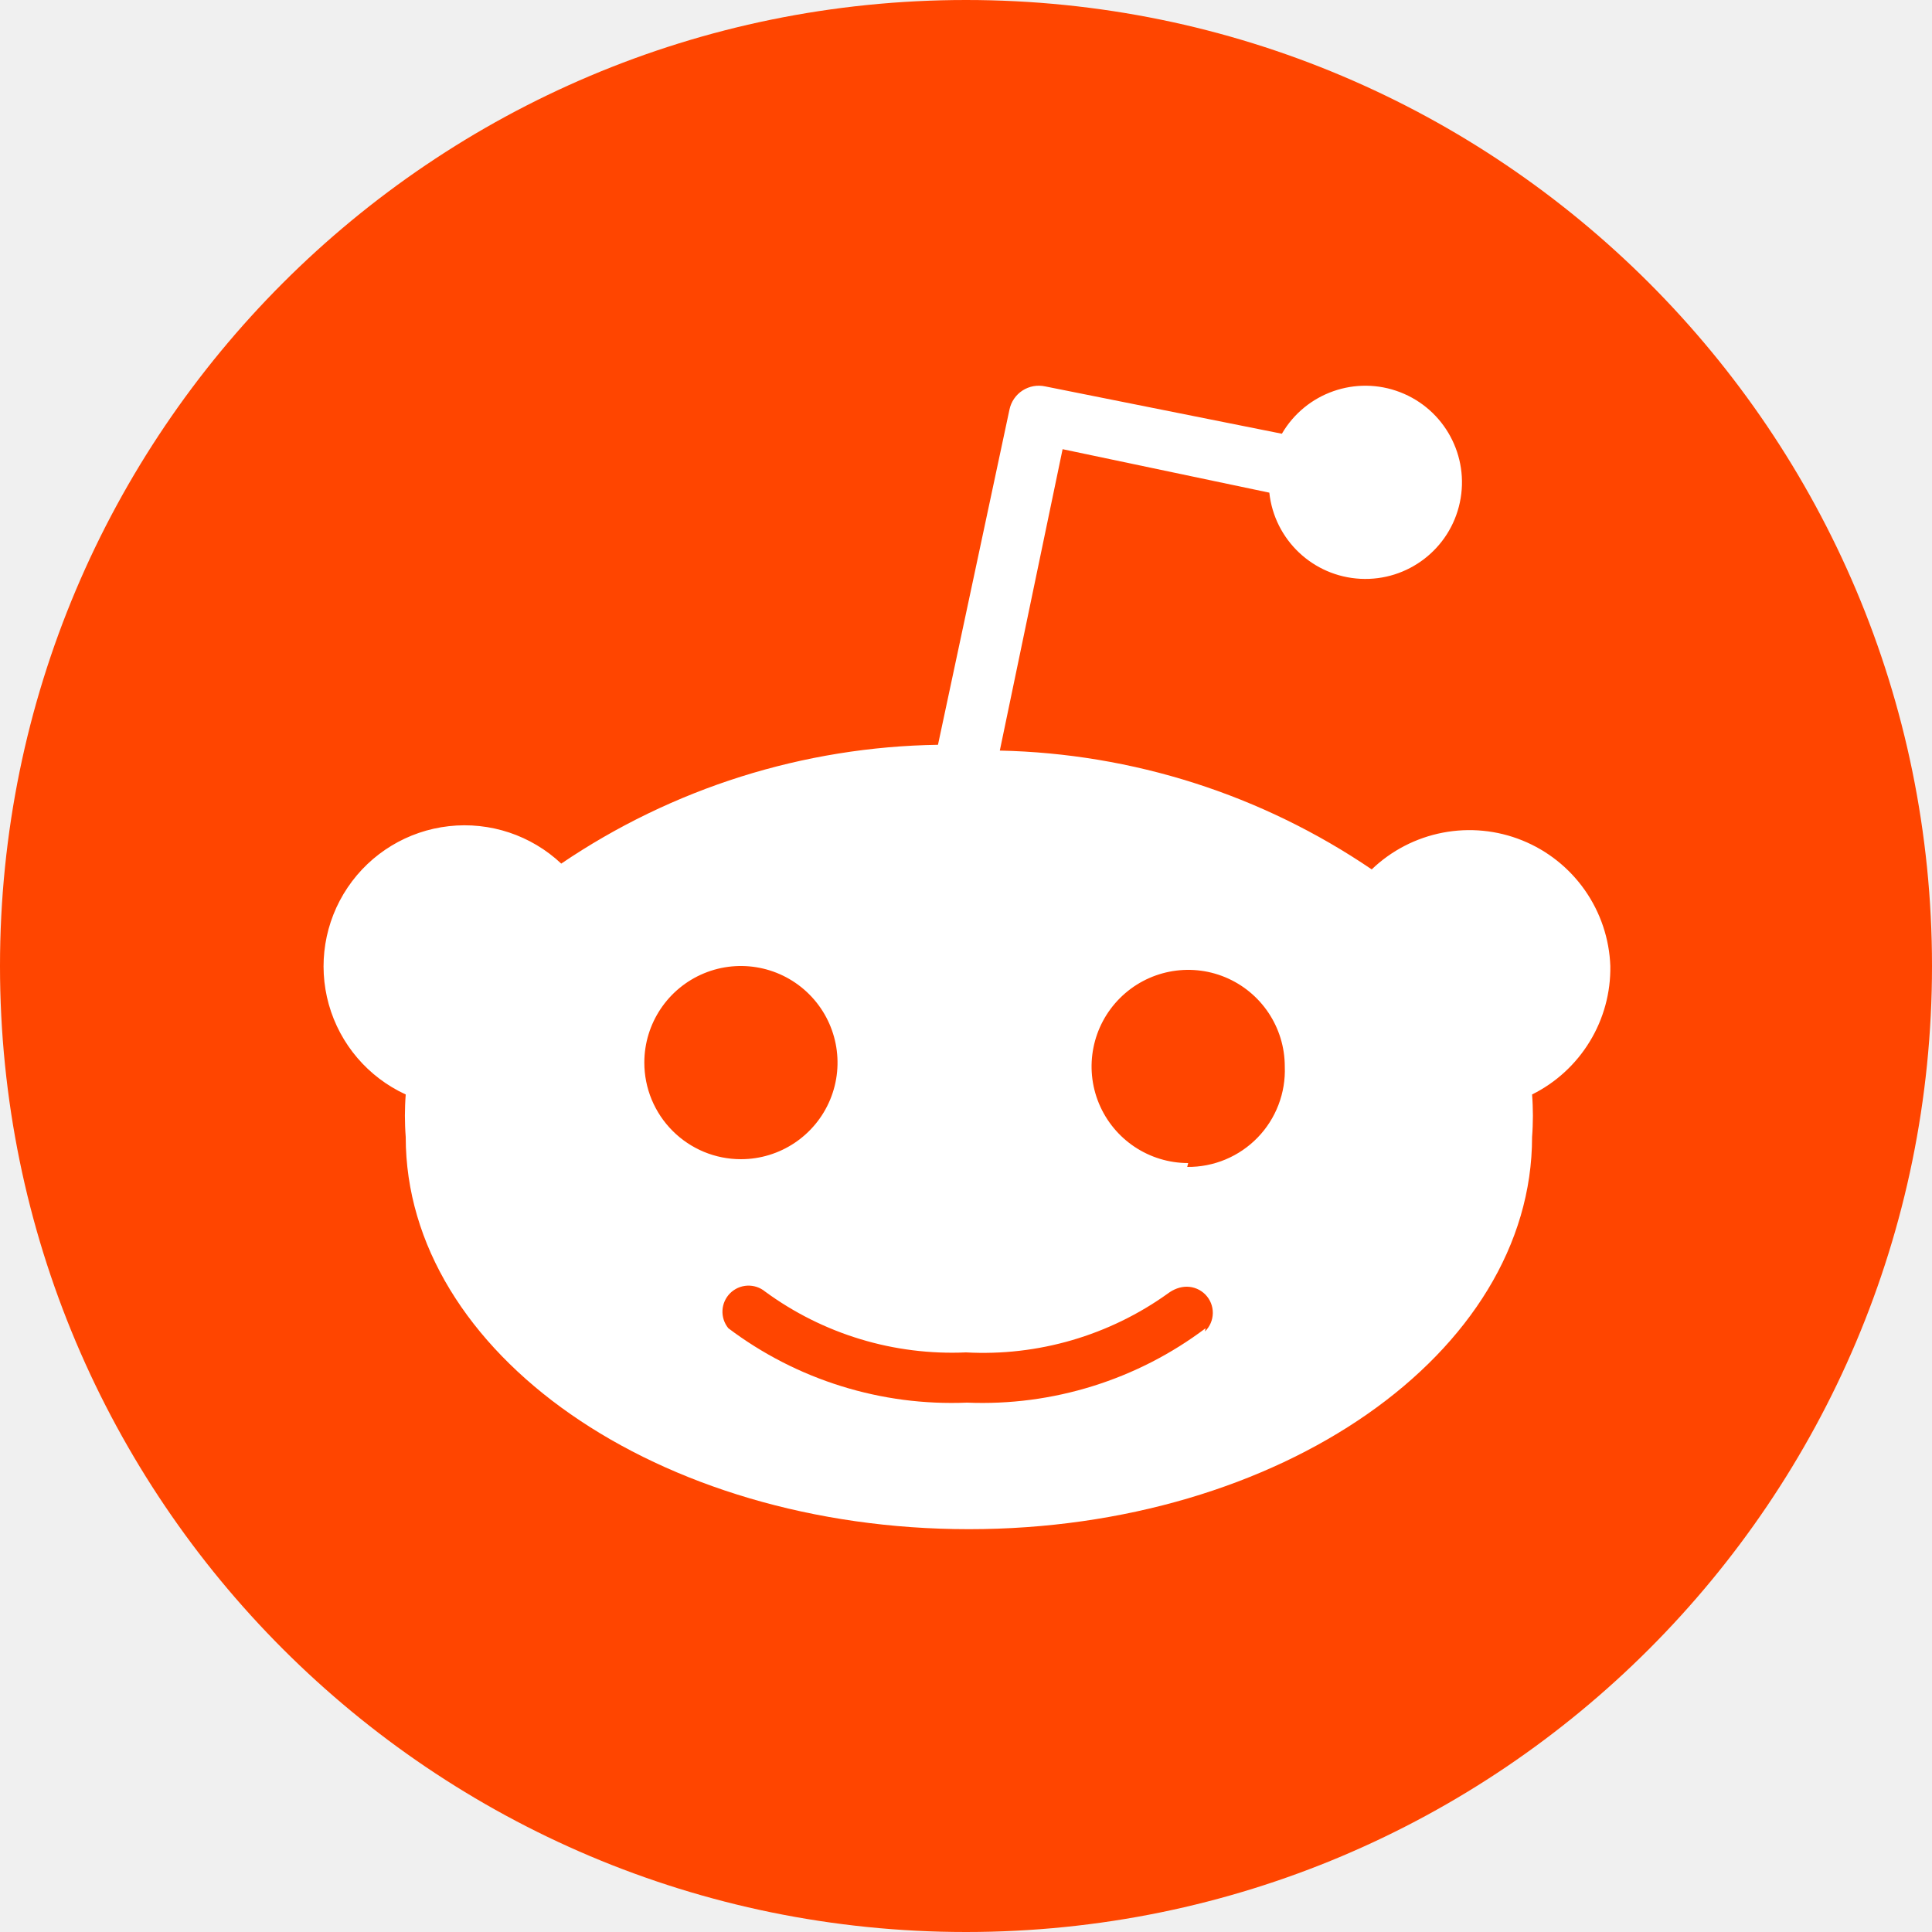
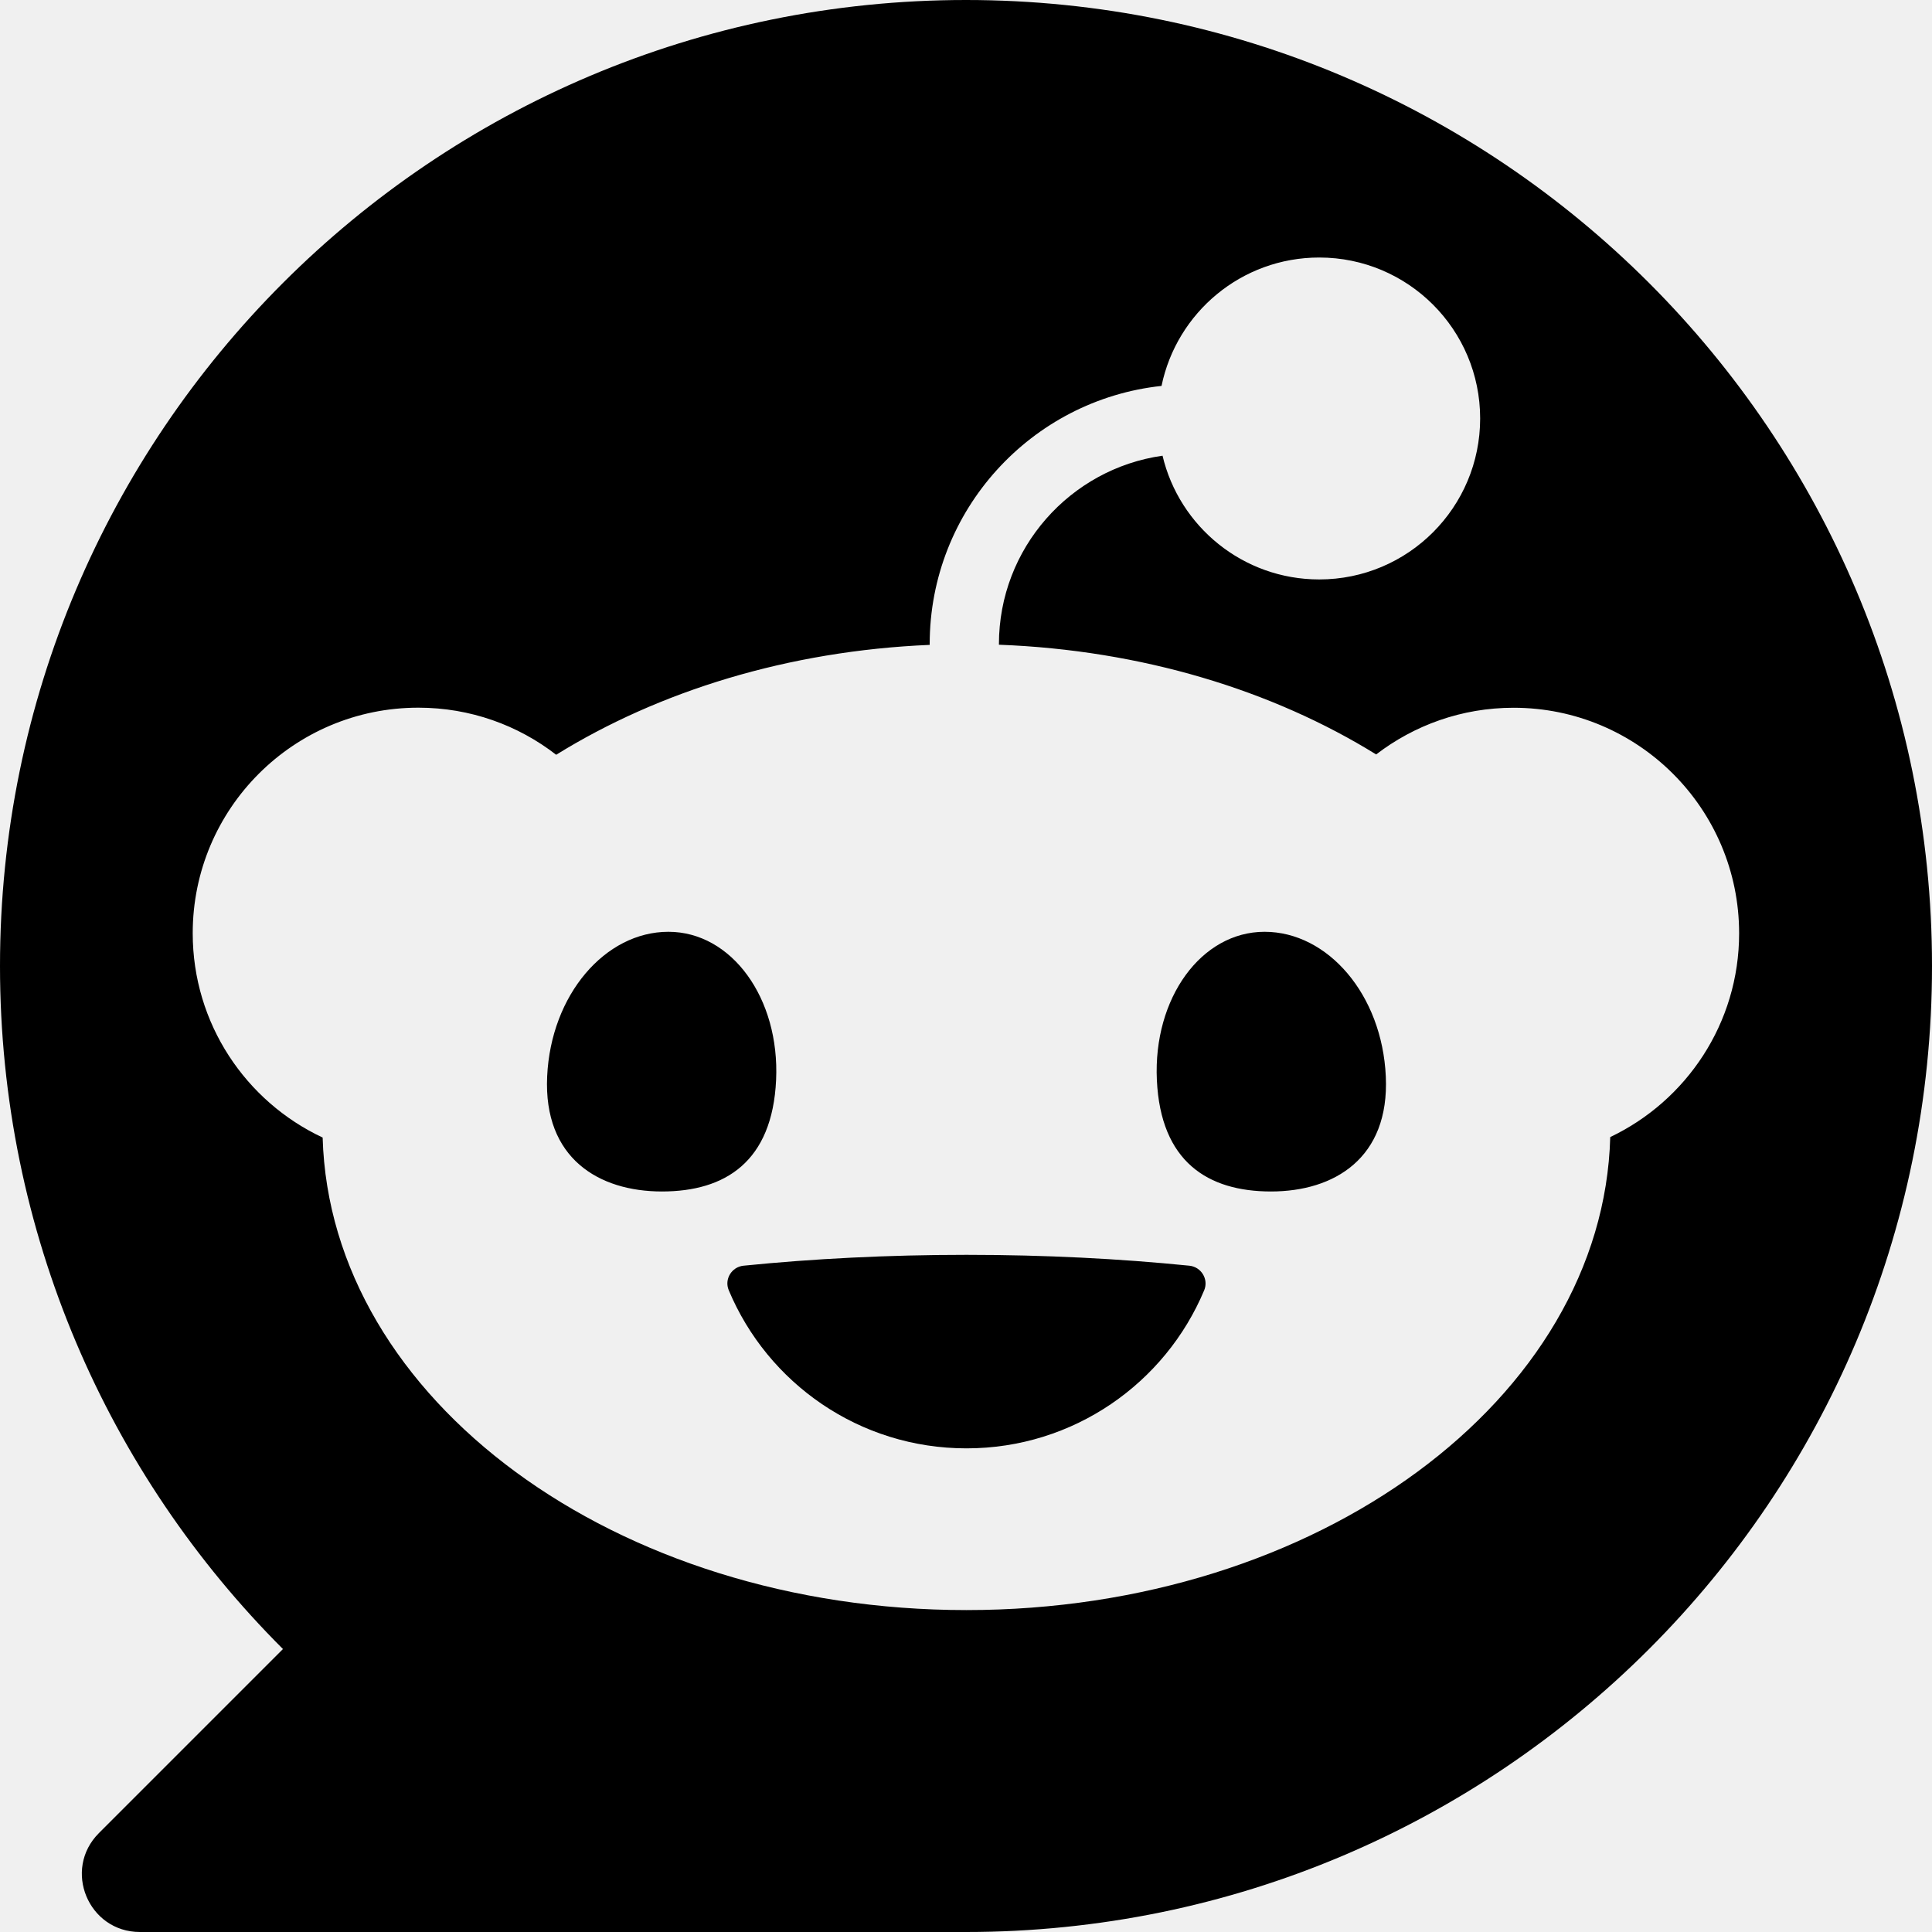
- <svg xmlns="http://www.w3.org/2000/svg" viewBox="0 0 800 800" width="2500" height="2500">
-   <circle cx="400" cy="400" fill="#ff4500" r="400" />
-   <path d="M666.8 400c.08 5.48-.6 10.95-2.04 16.24s-3.62 10.36-6.48 15.04c-2.85 4.68-6.35 8.94-10.39 12.65s-8.58 6.83-13.49 9.27c.11 1.46.2 2.93.25 4.4a107.268 107.268 0 0 1 0 8.8c-.05 1.47-.14 2.94-.25 4.4 0 89.6-104.4 162.4-233.2 162.4S168 560.4 168 470.8c-.11-1.46-.2-2.93-.25-4.4a107.268 107.268 0 0 1 0-8.8c.05-1.47.14-2.94.25-4.4a58.438 58.438 0 0 1-31.85-37.28 58.41 58.41 0 0 1 7.8-48.42 58.354 58.354 0 0 1 41.93-25.4 58.4 58.4 0 0 1 46.52 15.5 286.795 286.795 0 0 1 35.89-20.71c12.45-6.02 25.32-11.14 38.51-15.3s26.67-7.35 40.32-9.56 27.45-3.42 41.28-3.63L418 169.6c.33-1.61.98-3.13 1.91-4.49.92-1.35 2.11-2.51 3.48-3.4 1.38-.89 2.92-1.5 4.54-1.8 1.61-.29 3.27-.26 4.87.09l98 19.6c9.89-16.99 30.65-24.27 48.98-17.19s28.81 26.43 24.71 45.65c-4.09 19.22-21.55 32.62-41.17 31.61-19.63-1.01-35.62-16.13-37.72-35.67L440 186l-26 124.8c13.66.29 27.29 1.57 40.77 3.82a284.358 284.358 0 0 1 77.8 24.86A284.412 284.412 0 0 1 568 360a58.345 58.345 0 0 1 29.4-15.21 58.361 58.361 0 0 1 32.95 3.21 58.384 58.384 0 0 1 25.91 20.61A58.384 58.384 0 0 1 666.8 400zm-396.96 55.31c2.02 4.85 4.96 9.26 8.68 12.97 3.71 3.72 8.12 6.66 12.97 8.68A40.049 40.049 0 0 0 306.8 480c16.18 0 30.76-9.75 36.96-24.69 6.19-14.95 2.76-32.15-8.68-43.59s-28.64-14.87-43.59-8.68c-14.94 6.2-24.69 20.78-24.69 36.96 0 5.25 1.03 10.45 3.04 15.31zm229.1 96.02c2.05-2 3.22-4.73 3.26-7.59.04-2.87-1.07-5.63-3.07-7.68s-4.73-3.22-7.59-3.26c-2.87-.04-5.63 1.07-7.94 2.8a131.06 131.06 0 0 1-19.04 11.35 131.53 131.53 0 0 1-20.68 7.99c-7.1 2.07-14.37 3.54-21.72 4.39-7.36.85-14.77 1.07-22.16.67-7.38.33-14.78.03-22.11-.89a129.01 129.01 0 0 1-21.64-4.6c-7.08-2.14-13.95-4.88-20.56-8.18s-12.93-7.16-18.89-11.53c-2.07-1.7-4.7-2.57-7.38-2.44s-5.21 1.26-7.11 3.15c-1.89 1.9-3.02 4.43-3.15 7.11s.74 5.31 2.44 7.38c7.03 5.3 14.5 9.98 22.33 14s16 7.35 24.4 9.97 17.01 4.51 25.74 5.66c8.73 1.14 17.54 1.53 26.33 1.17 8.79.36 17.6-.03 26.33-1.17A153.961 153.961 0 0 0 476.87 564c7.83-4.02 15.3-8.7 22.33-14zm-7.34-68.13c5.42.06 10.8-.99 15.81-3.07 5.01-2.09 9.54-5.17 13.32-9.06s6.72-8.51 8.66-13.58A39.882 39.882 0 0 0 532 441.6c0-16.18-9.75-30.76-24.69-36.96-14.95-6.19-32.15-2.76-43.59 8.68s-14.87 28.64-8.68 43.59c6.2 14.94 20.78 24.69 36.96 24.69z" fill="#fff" />
+ <svg xmlns="http://www.w3.org/2000/svg" role="img" viewBox="0 0 24 24">
+   <path d="M12 0C5.373 0 0 5.373 0 12c0 3.314 1.343 6.314 3.515 8.485l-2.286 2.286C.775 23.225 1.097 24 1.738 24H12c6.627 0 12-5.373 12-12S18.627 0 12 0Zm4.388 3.199c1.104 0 1.999.895 1.999 1.999 0 1.105-.895 2-1.999 2-.946 0-1.739-.657-1.947-1.539v.002c-1.147.162-2.032 1.15-2.032 2.341v.007c1.776.067 3.4.567 4.686 1.363.473-.363 1.064-.58 1.707-.58 1.547 0 2.802 1.254 2.802 2.802 0 1.117-.655 2.081-1.601 2.531-.088 3.256-3.637 5.876-7.997 5.876-4.361 0-7.905-2.617-7.998-5.87-.954-.447-1.614-1.415-1.614-2.538 0-1.548 1.255-2.802 2.803-2.802.645 0 1.239.218 1.712.585 1.275-.79 2.881-1.291 4.64-1.365v-.01c0-1.663 1.263-3.034 2.88-3.207.188-.911.993-1.595 1.959-1.595Zm-8.085 8.376c-.784 0-1.459.78-1.506 1.797-.047 1.016.64 1.429 1.426 1.429.786 0 1.371-.369 1.418-1.385.047-1.017-.553-1.841-1.338-1.841Zm7.406 0c-.786 0-1.385.824-1.338 1.841.047 1.017.634 1.385 1.418 1.385.785 0 1.473-.413 1.426-1.429-.046-1.017-.721-1.797-1.506-1.797Zm-3.703 4.013c-.974 0-1.907.048-2.77.135-.147.015-.241.168-.183.305.483 1.154 1.622 1.964 2.953 1.964 1.33 0 2.47-.81 2.953-1.964.057-.137-.037-.29-.184-.305-.863-.087-1.795-.135-2.769-.135Z" />
</svg>
